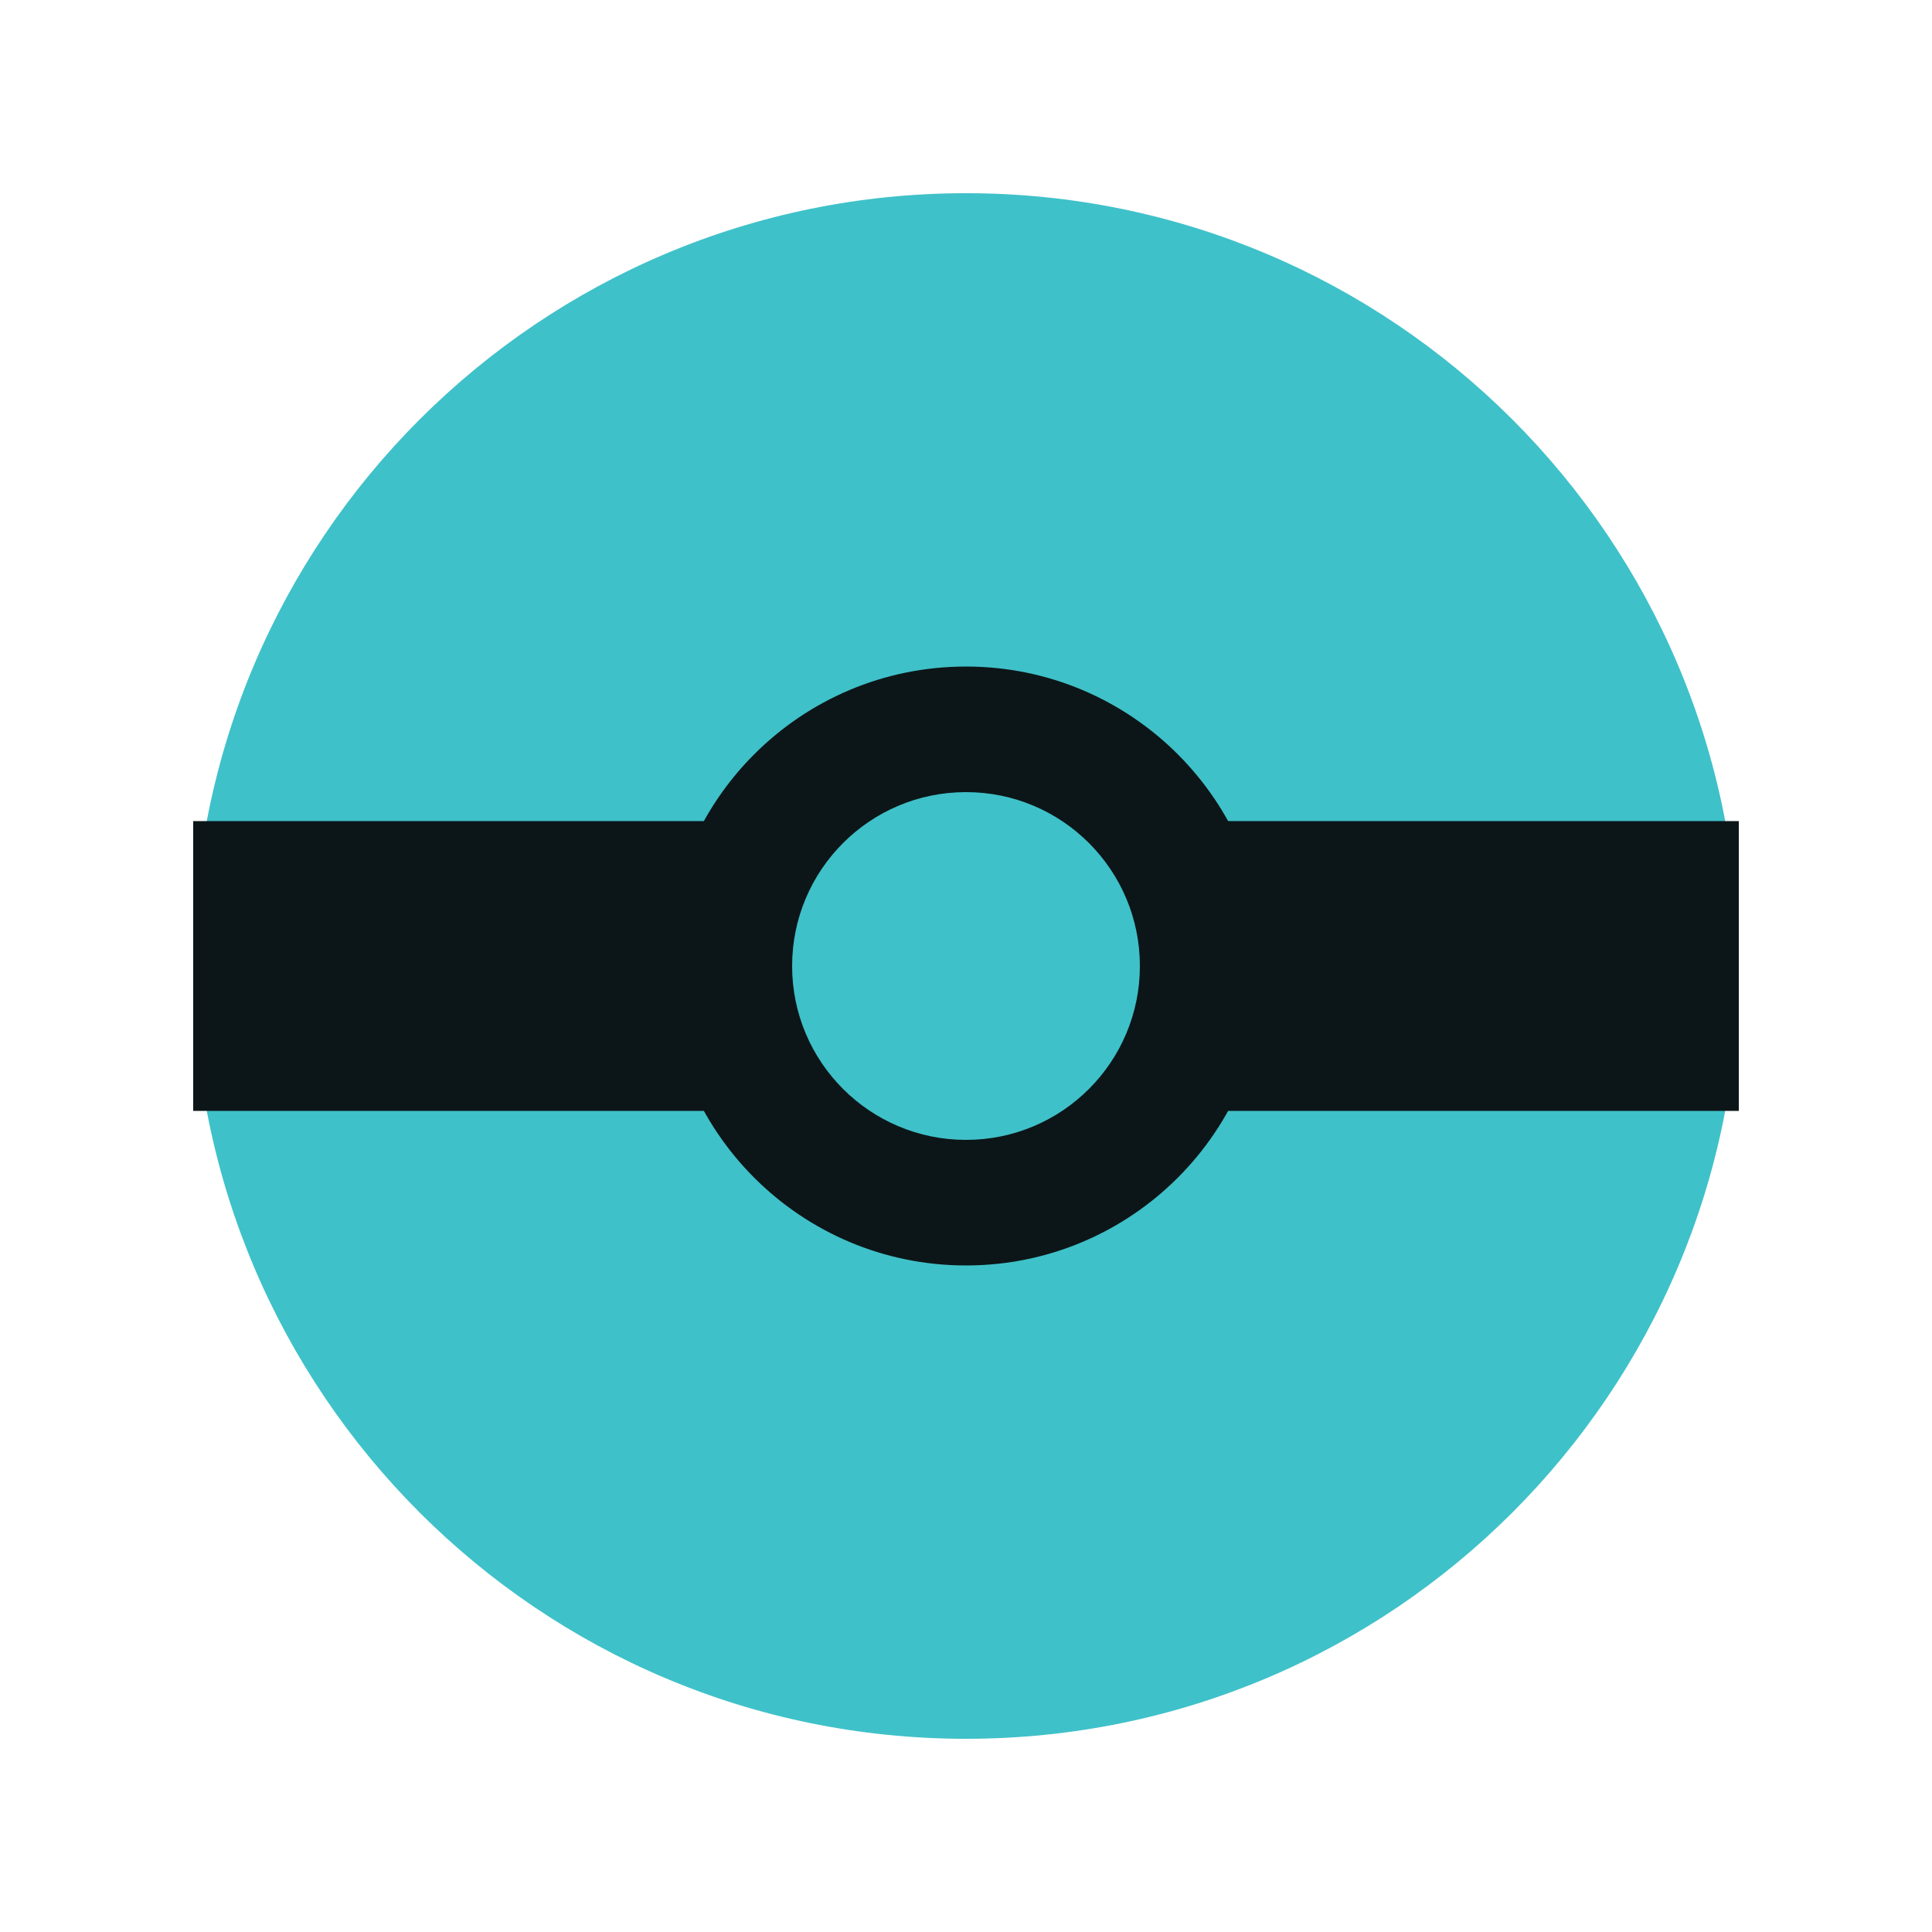
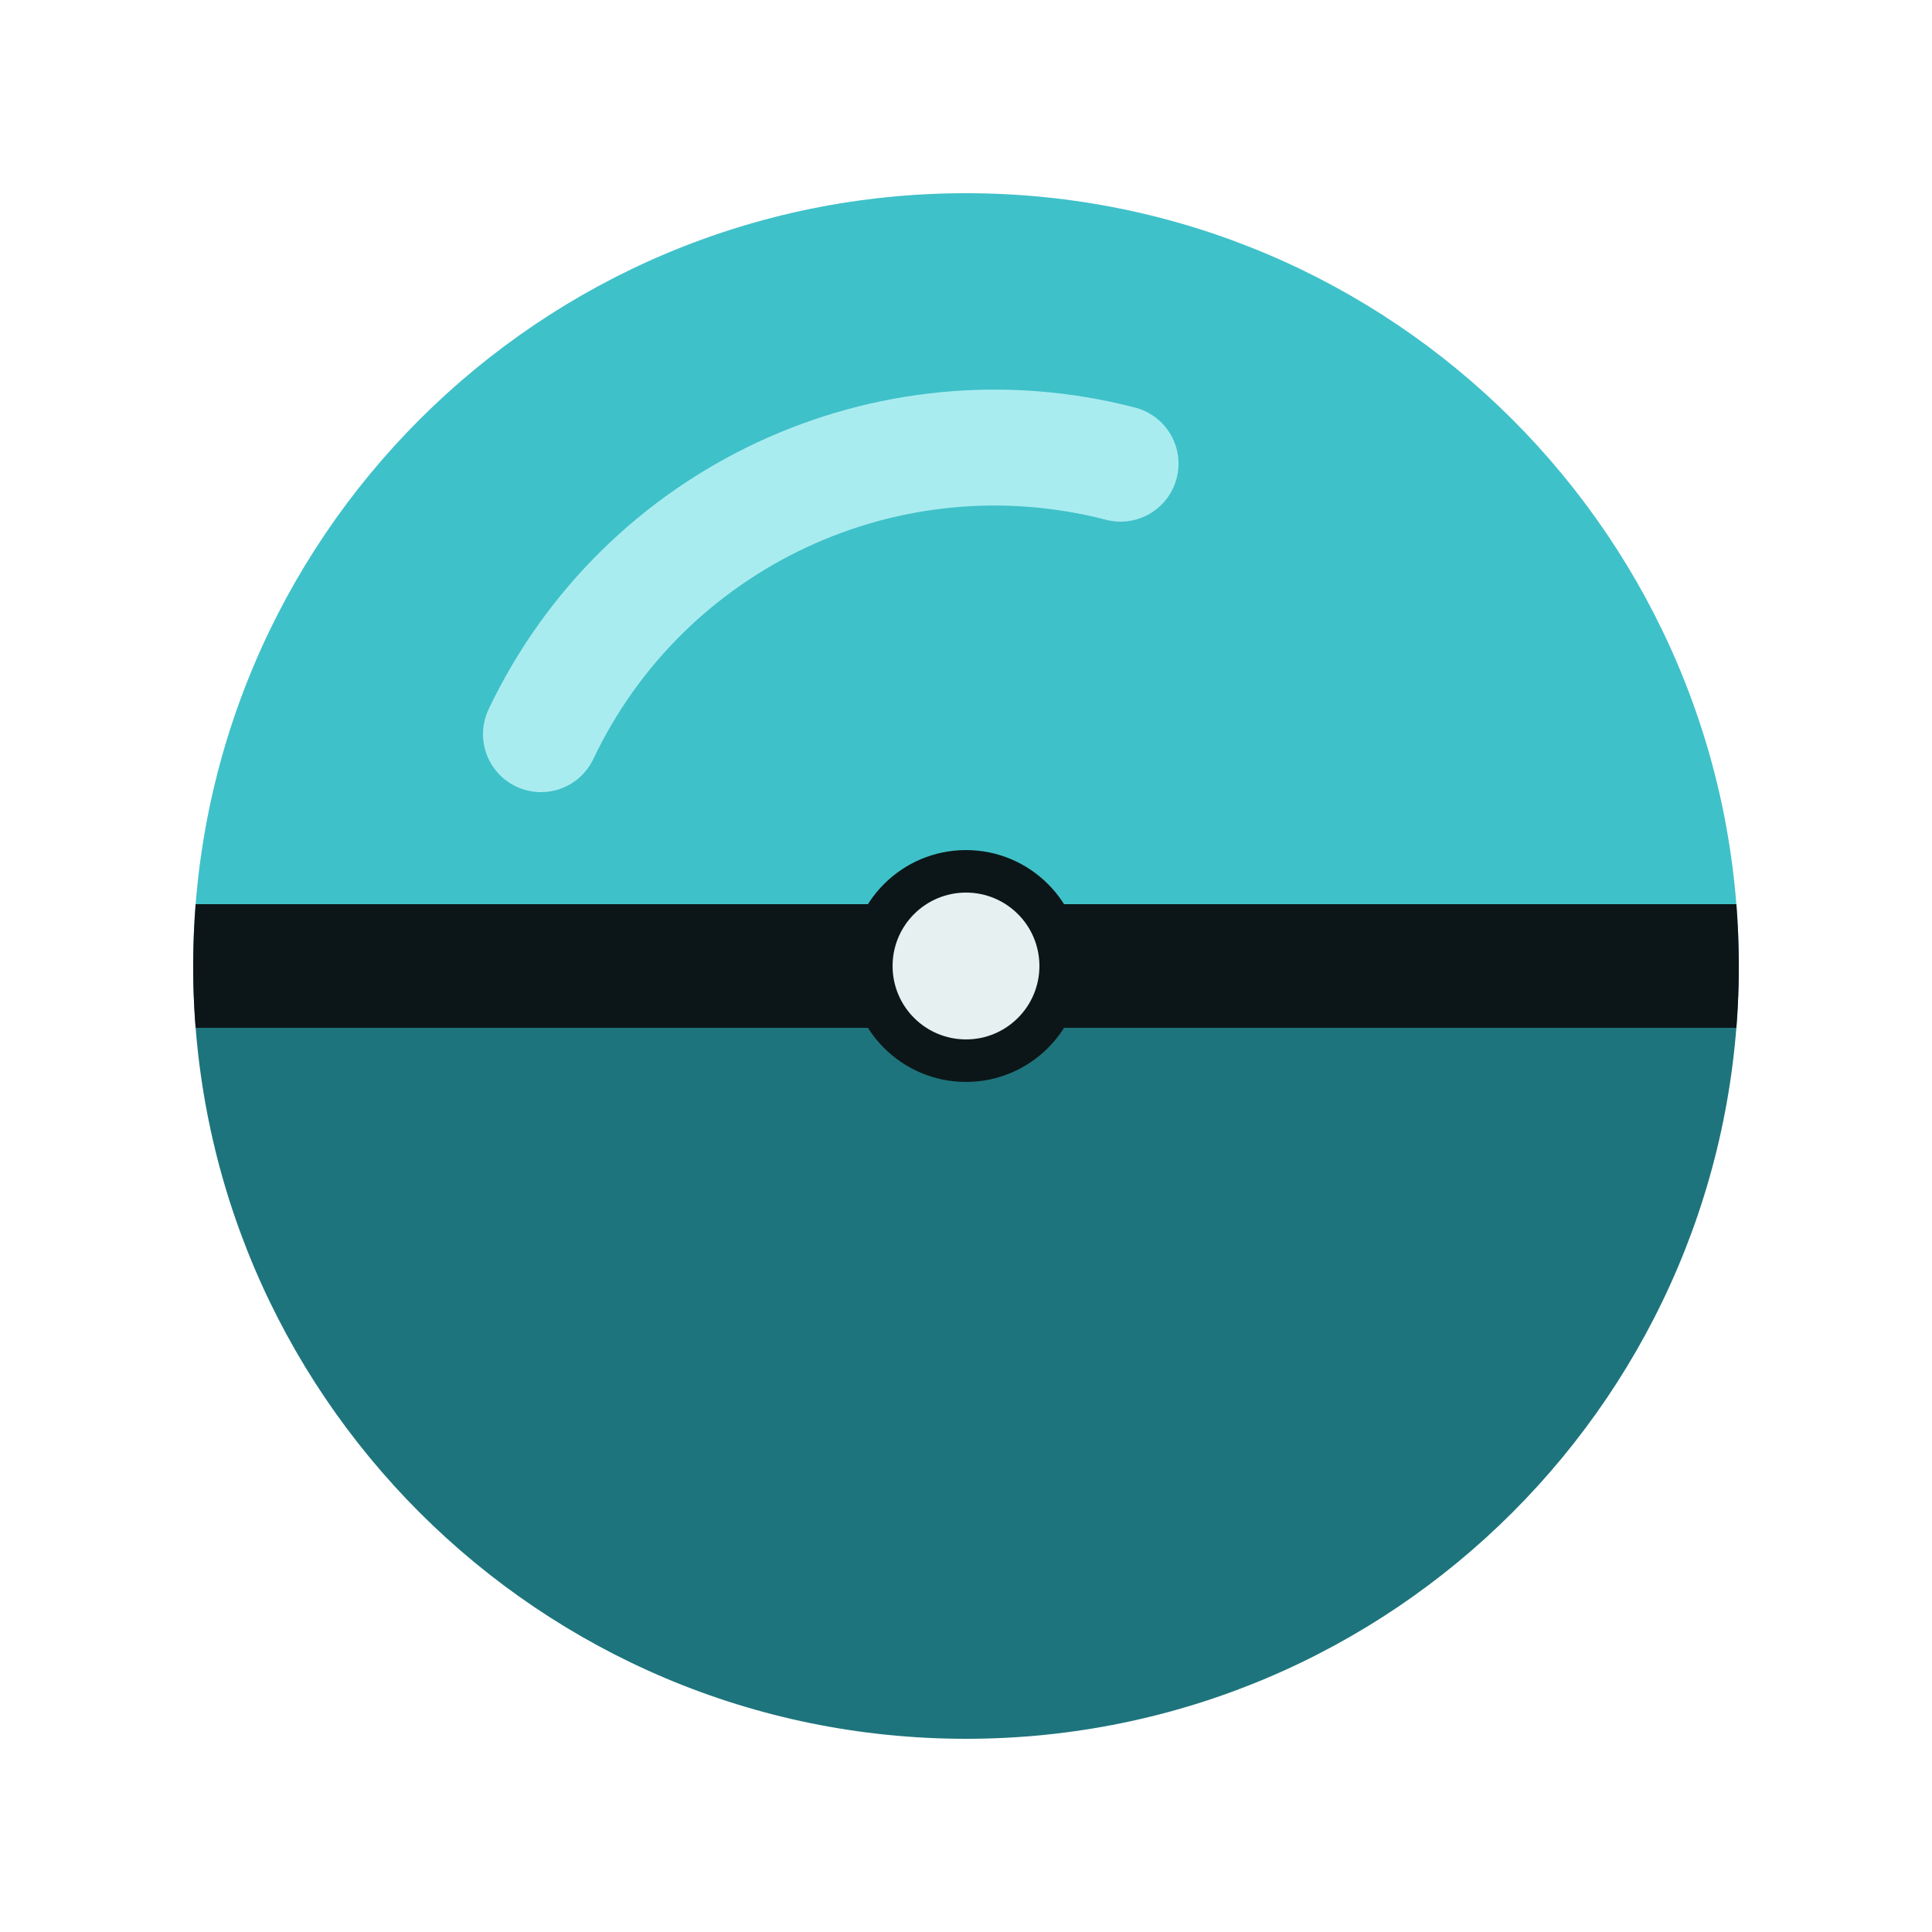
<svg xmlns="http://www.w3.org/2000/svg" viewBox="0 0 100 100">
-   <circle cx="50" cy="50" r="40" fill="#3FC1C9" />
-   <rect x="10" y="42.5" width="80" height="15" fill="#0C1618" />
-   <circle cx="50" cy="50" r="15.5" fill="#0C1618" />
-   <circle cx="50" cy="50" r="9" fill="#3FC1C9" />
+   <defs>
+     <clipPath id="o">
+       <circle cx="50" cy="50" r="40" />
+     </clipPath>
+   </defs>
+   <g clip-path="url(#o)">
+     <rect x="10" y="10" width="80" height="40" fill="#3FC1C9" />
+     <rect x="10" y="50" width="80" height="40" fill="#1E747C" />
+     <rect x="10" y="46.8" width="80" height="6.4" fill="#0C1618" />
+     <path d="M28 38 A26 26 0 0 1 58 24" stroke="#A9ECF0" stroke-width="6" fill="none" stroke-linecap="round" />
+   </g>
+   <circle cx="50" cy="50" r="6" fill="#0C1618" />
+   <circle cx="50" cy="50" r="3.8" fill="#E6F0F1" />
</svg>
